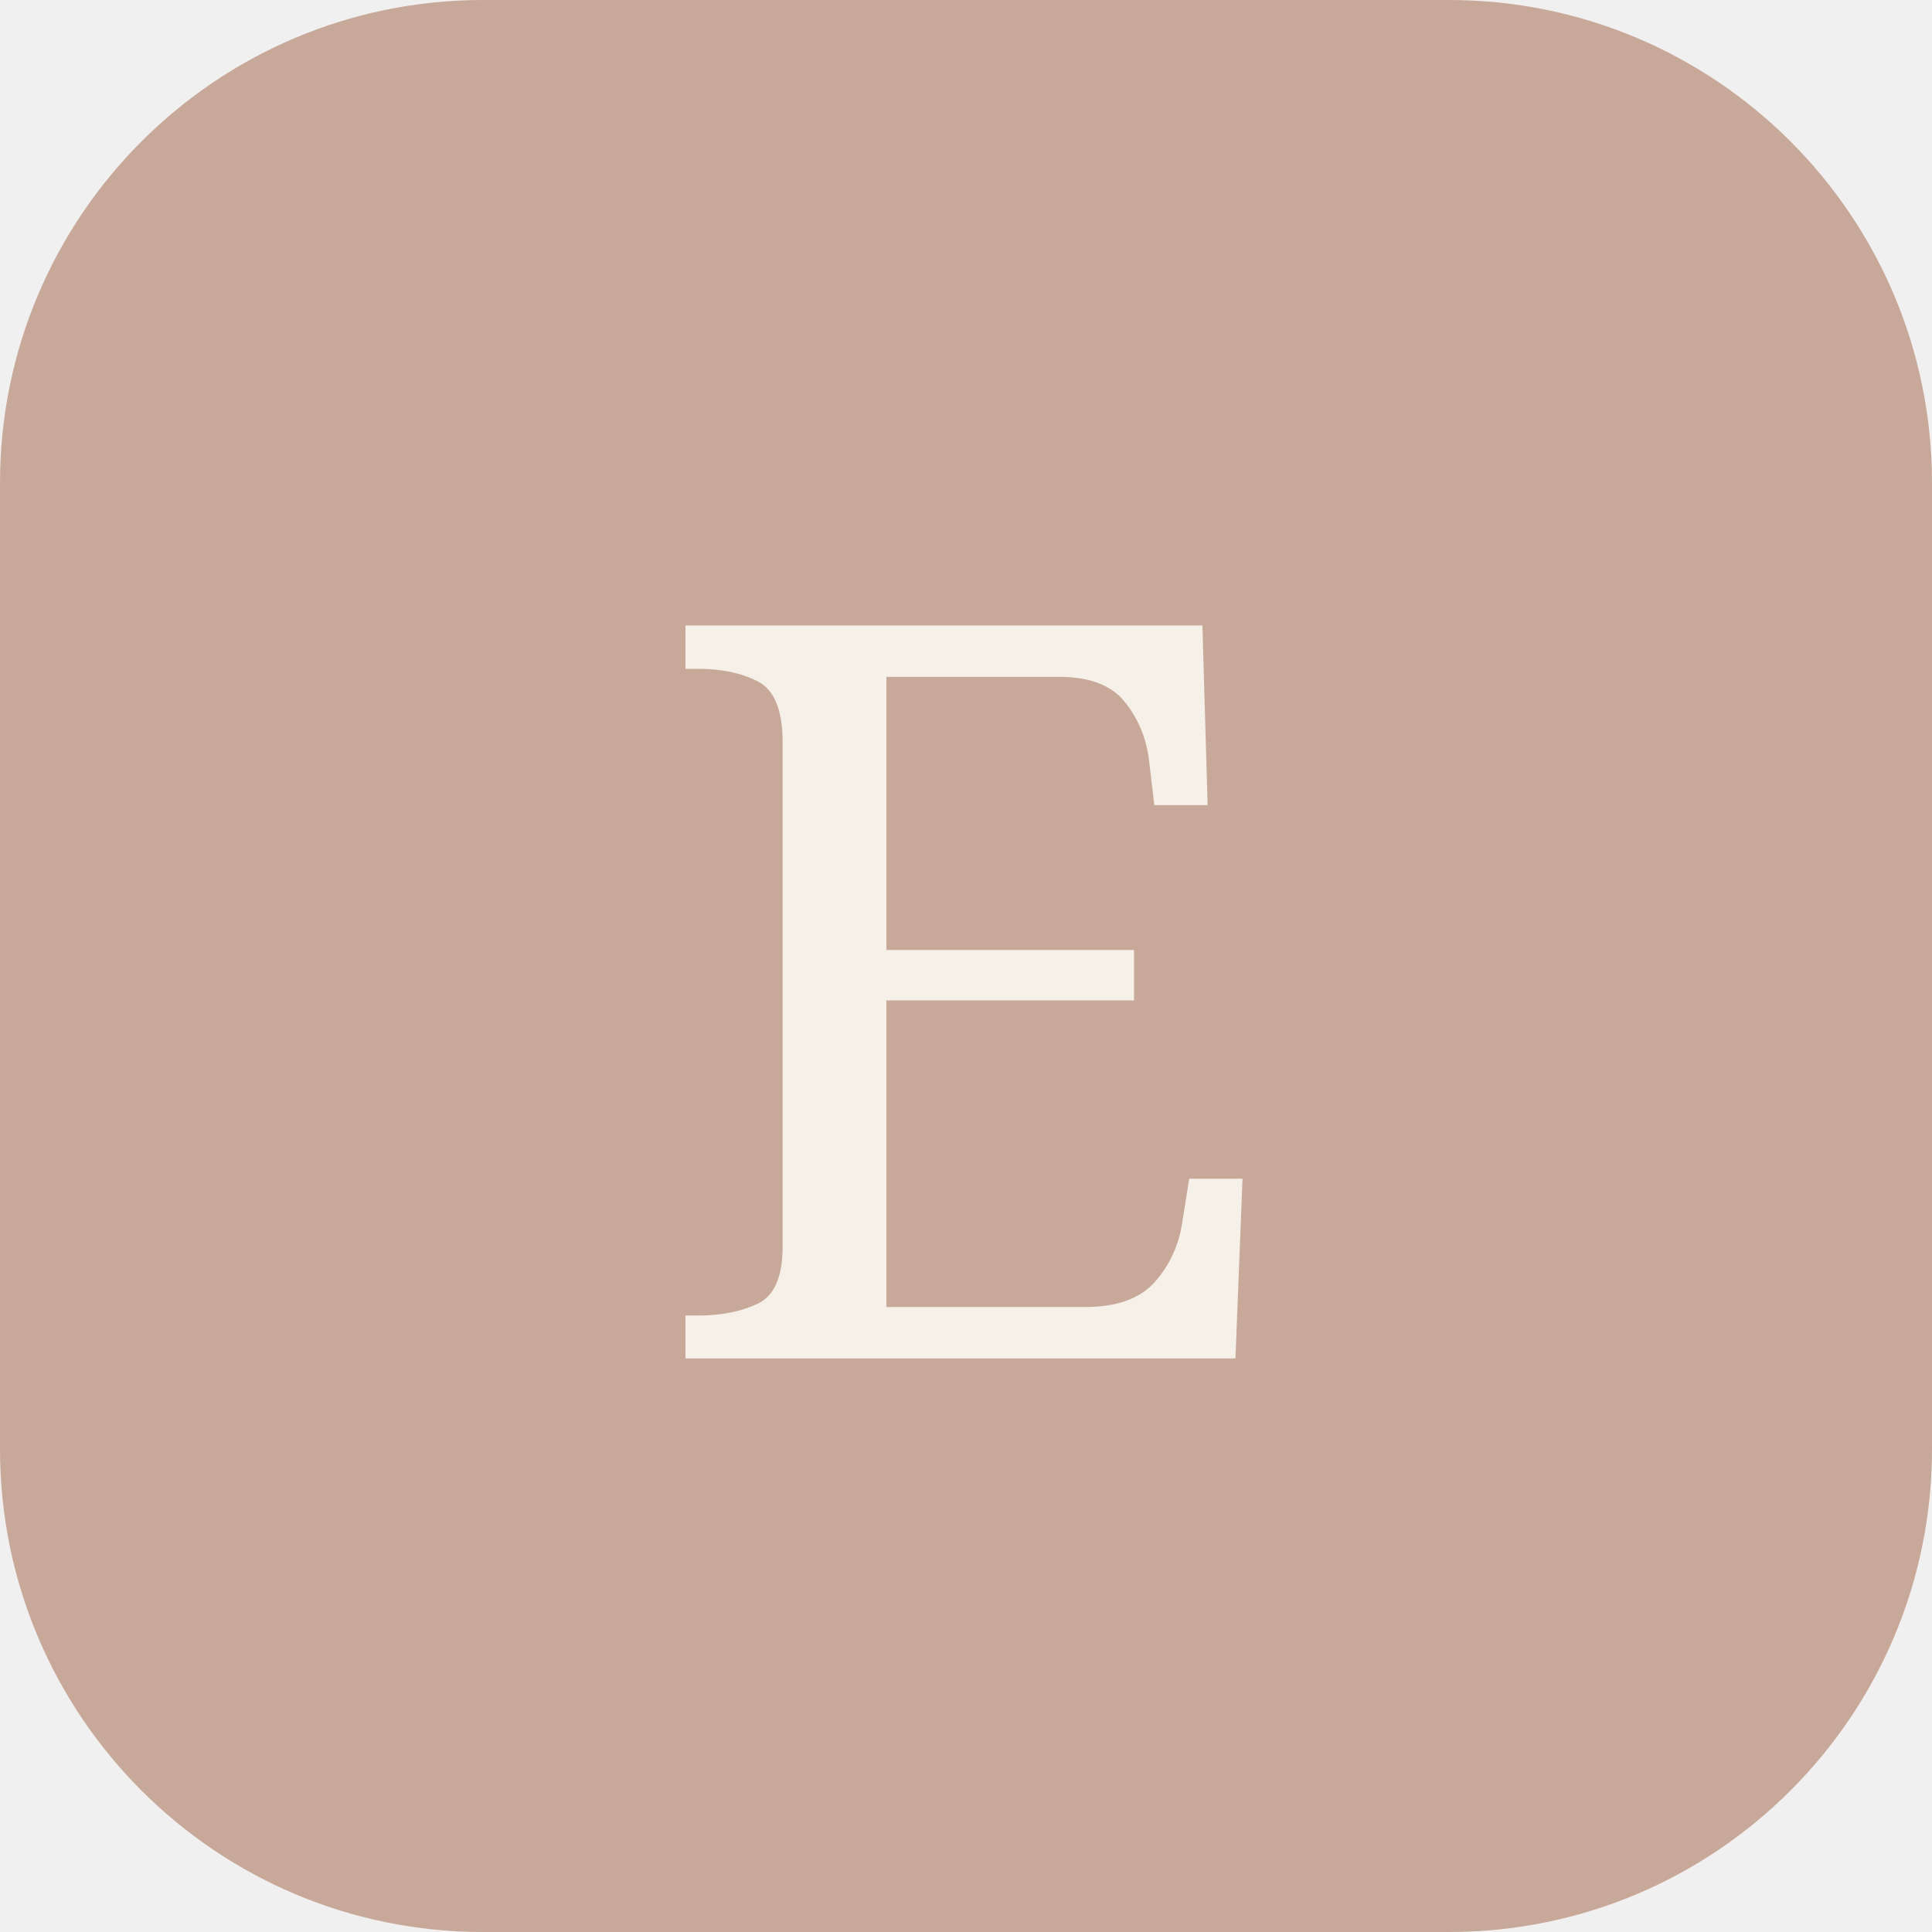
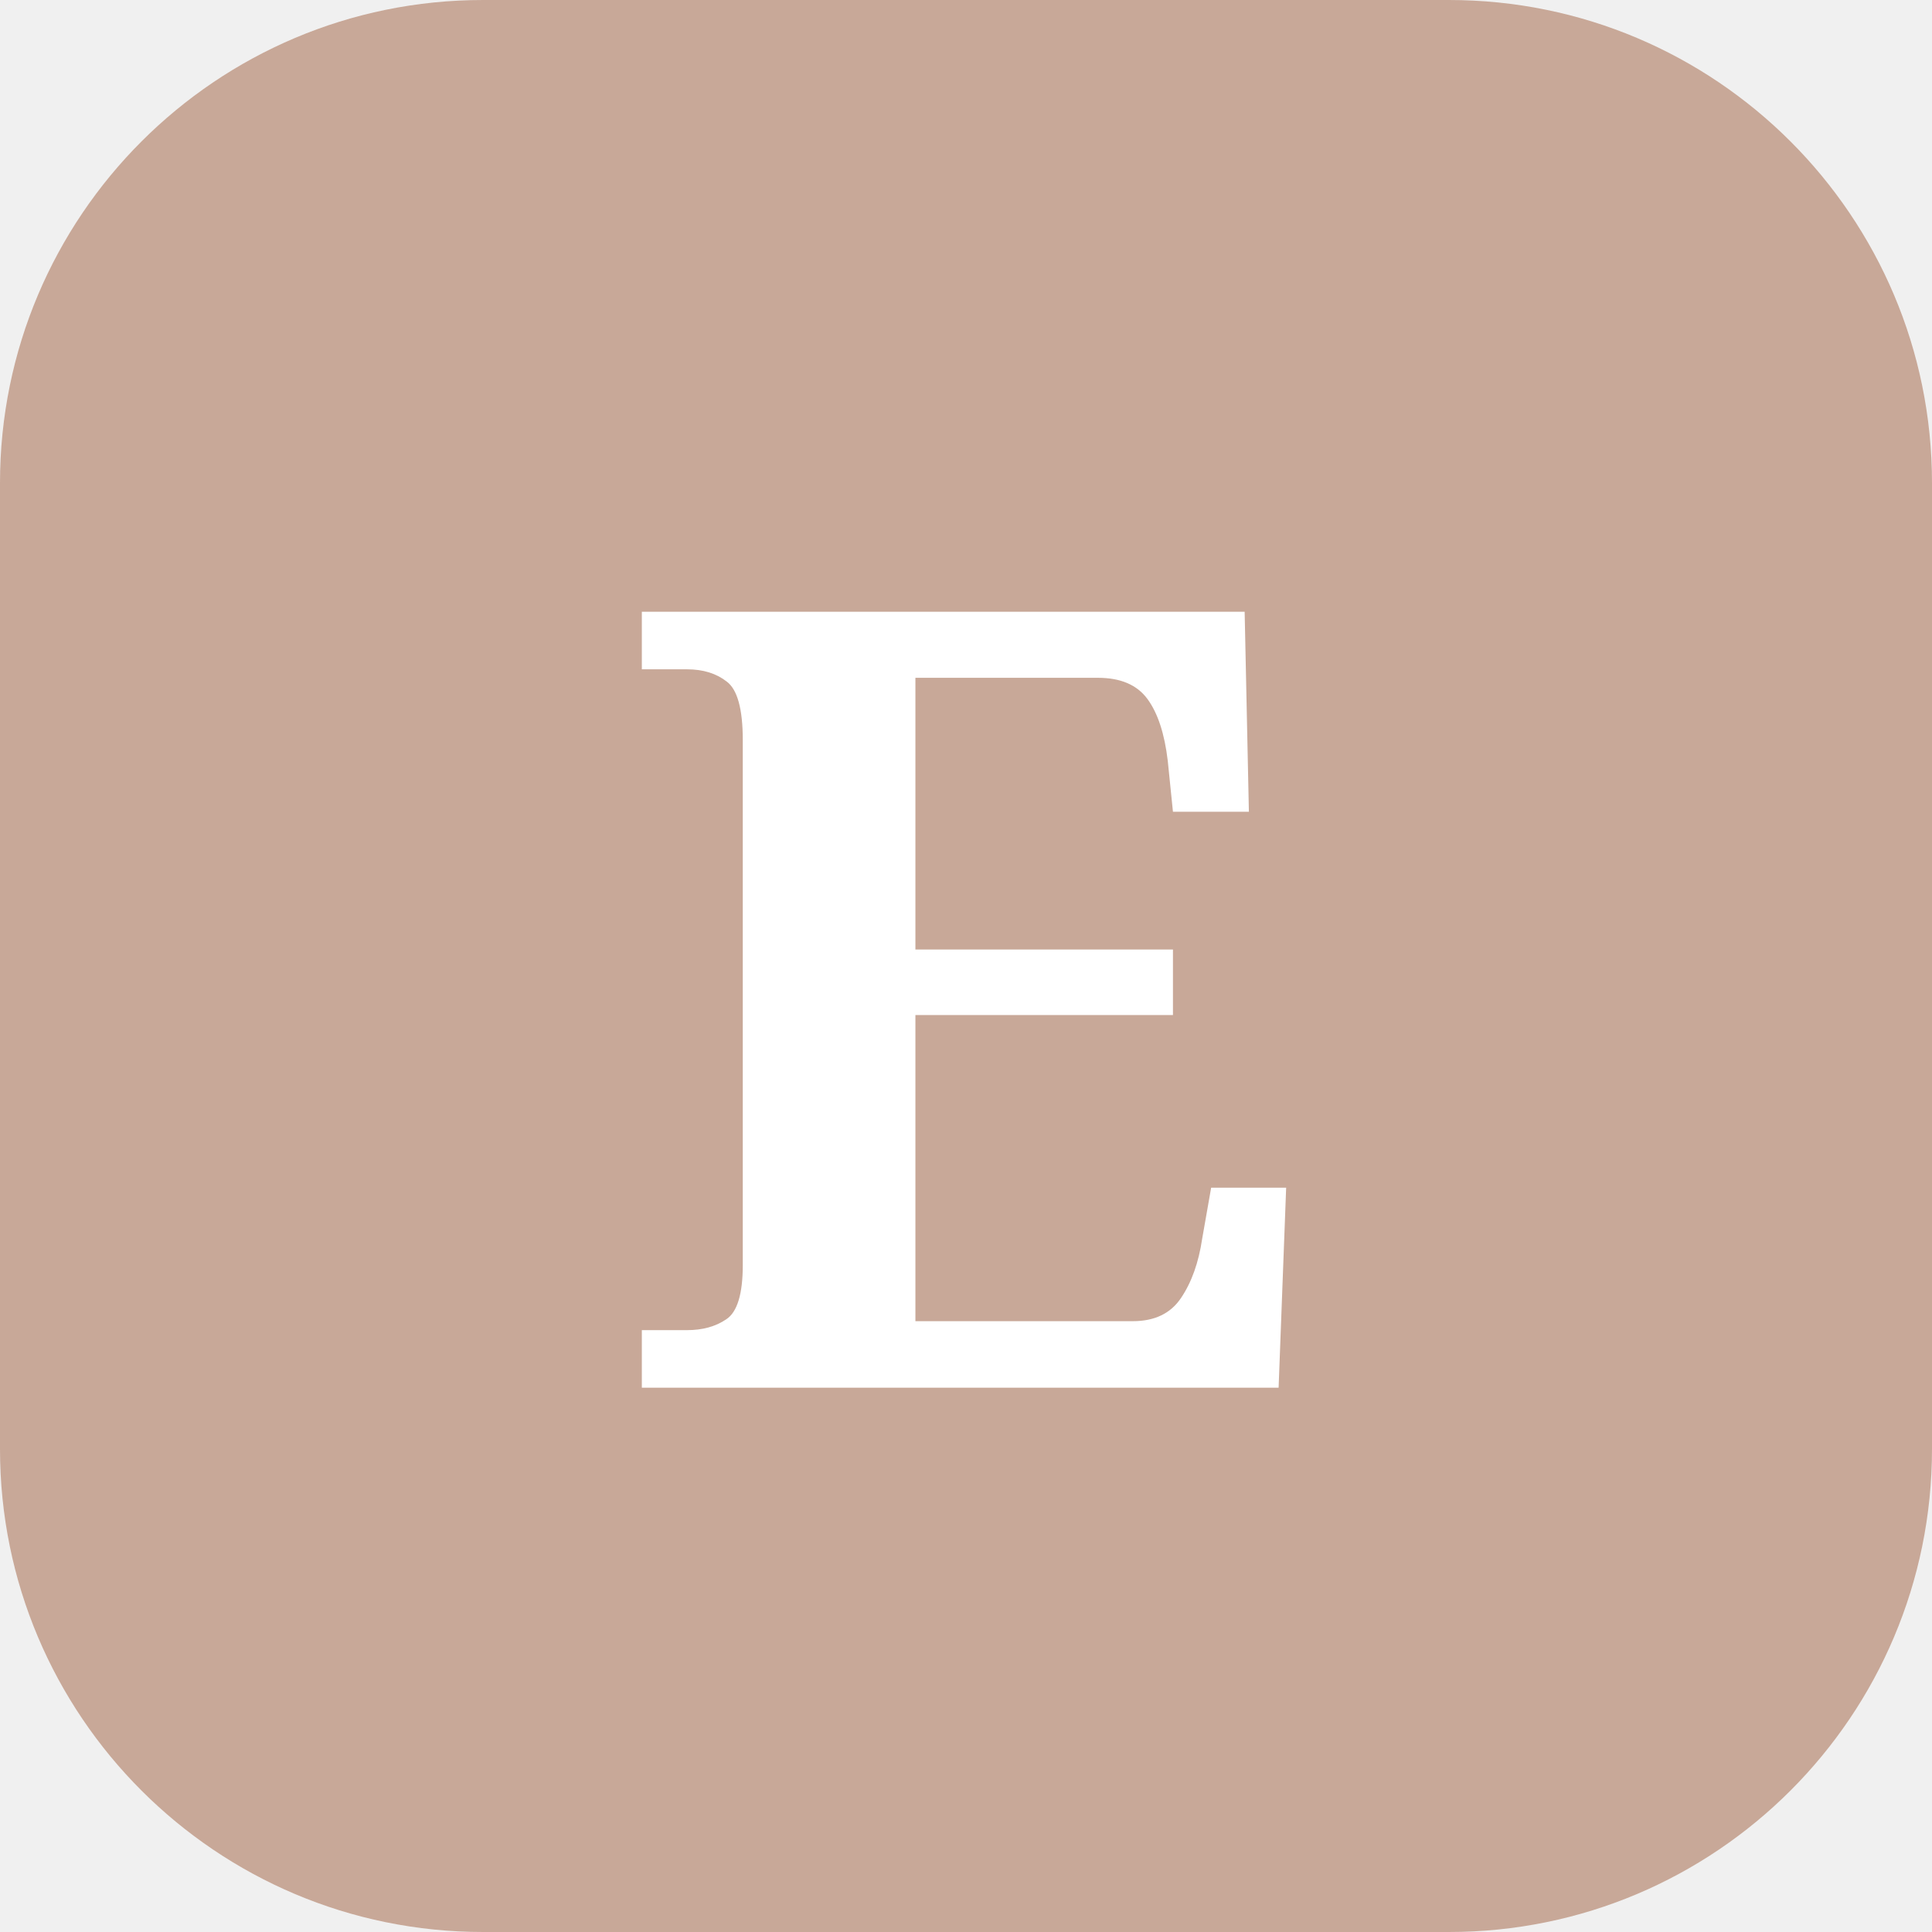
<svg xmlns="http://www.w3.org/2000/svg" viewBox="0 0 64 64">
  <rect width="64" height="64" rx="16" fill="#C8A898" />
-   <text x="32" y="45" font-family="Georgia, 'Iowan Old Style', serif" font-size="34" font-weight="400" text-anchor="middle" fill="#F5F0E8" letter-spacing="-1">E</text>
+   <text x="50%" y="50%" dominant-baseline="central" text-anchor="middle" font-family="Georgia, serif" font-size="36" font-weight="700" fill="#ffffff" letter-spacing="-1">E</text>
</svg>
